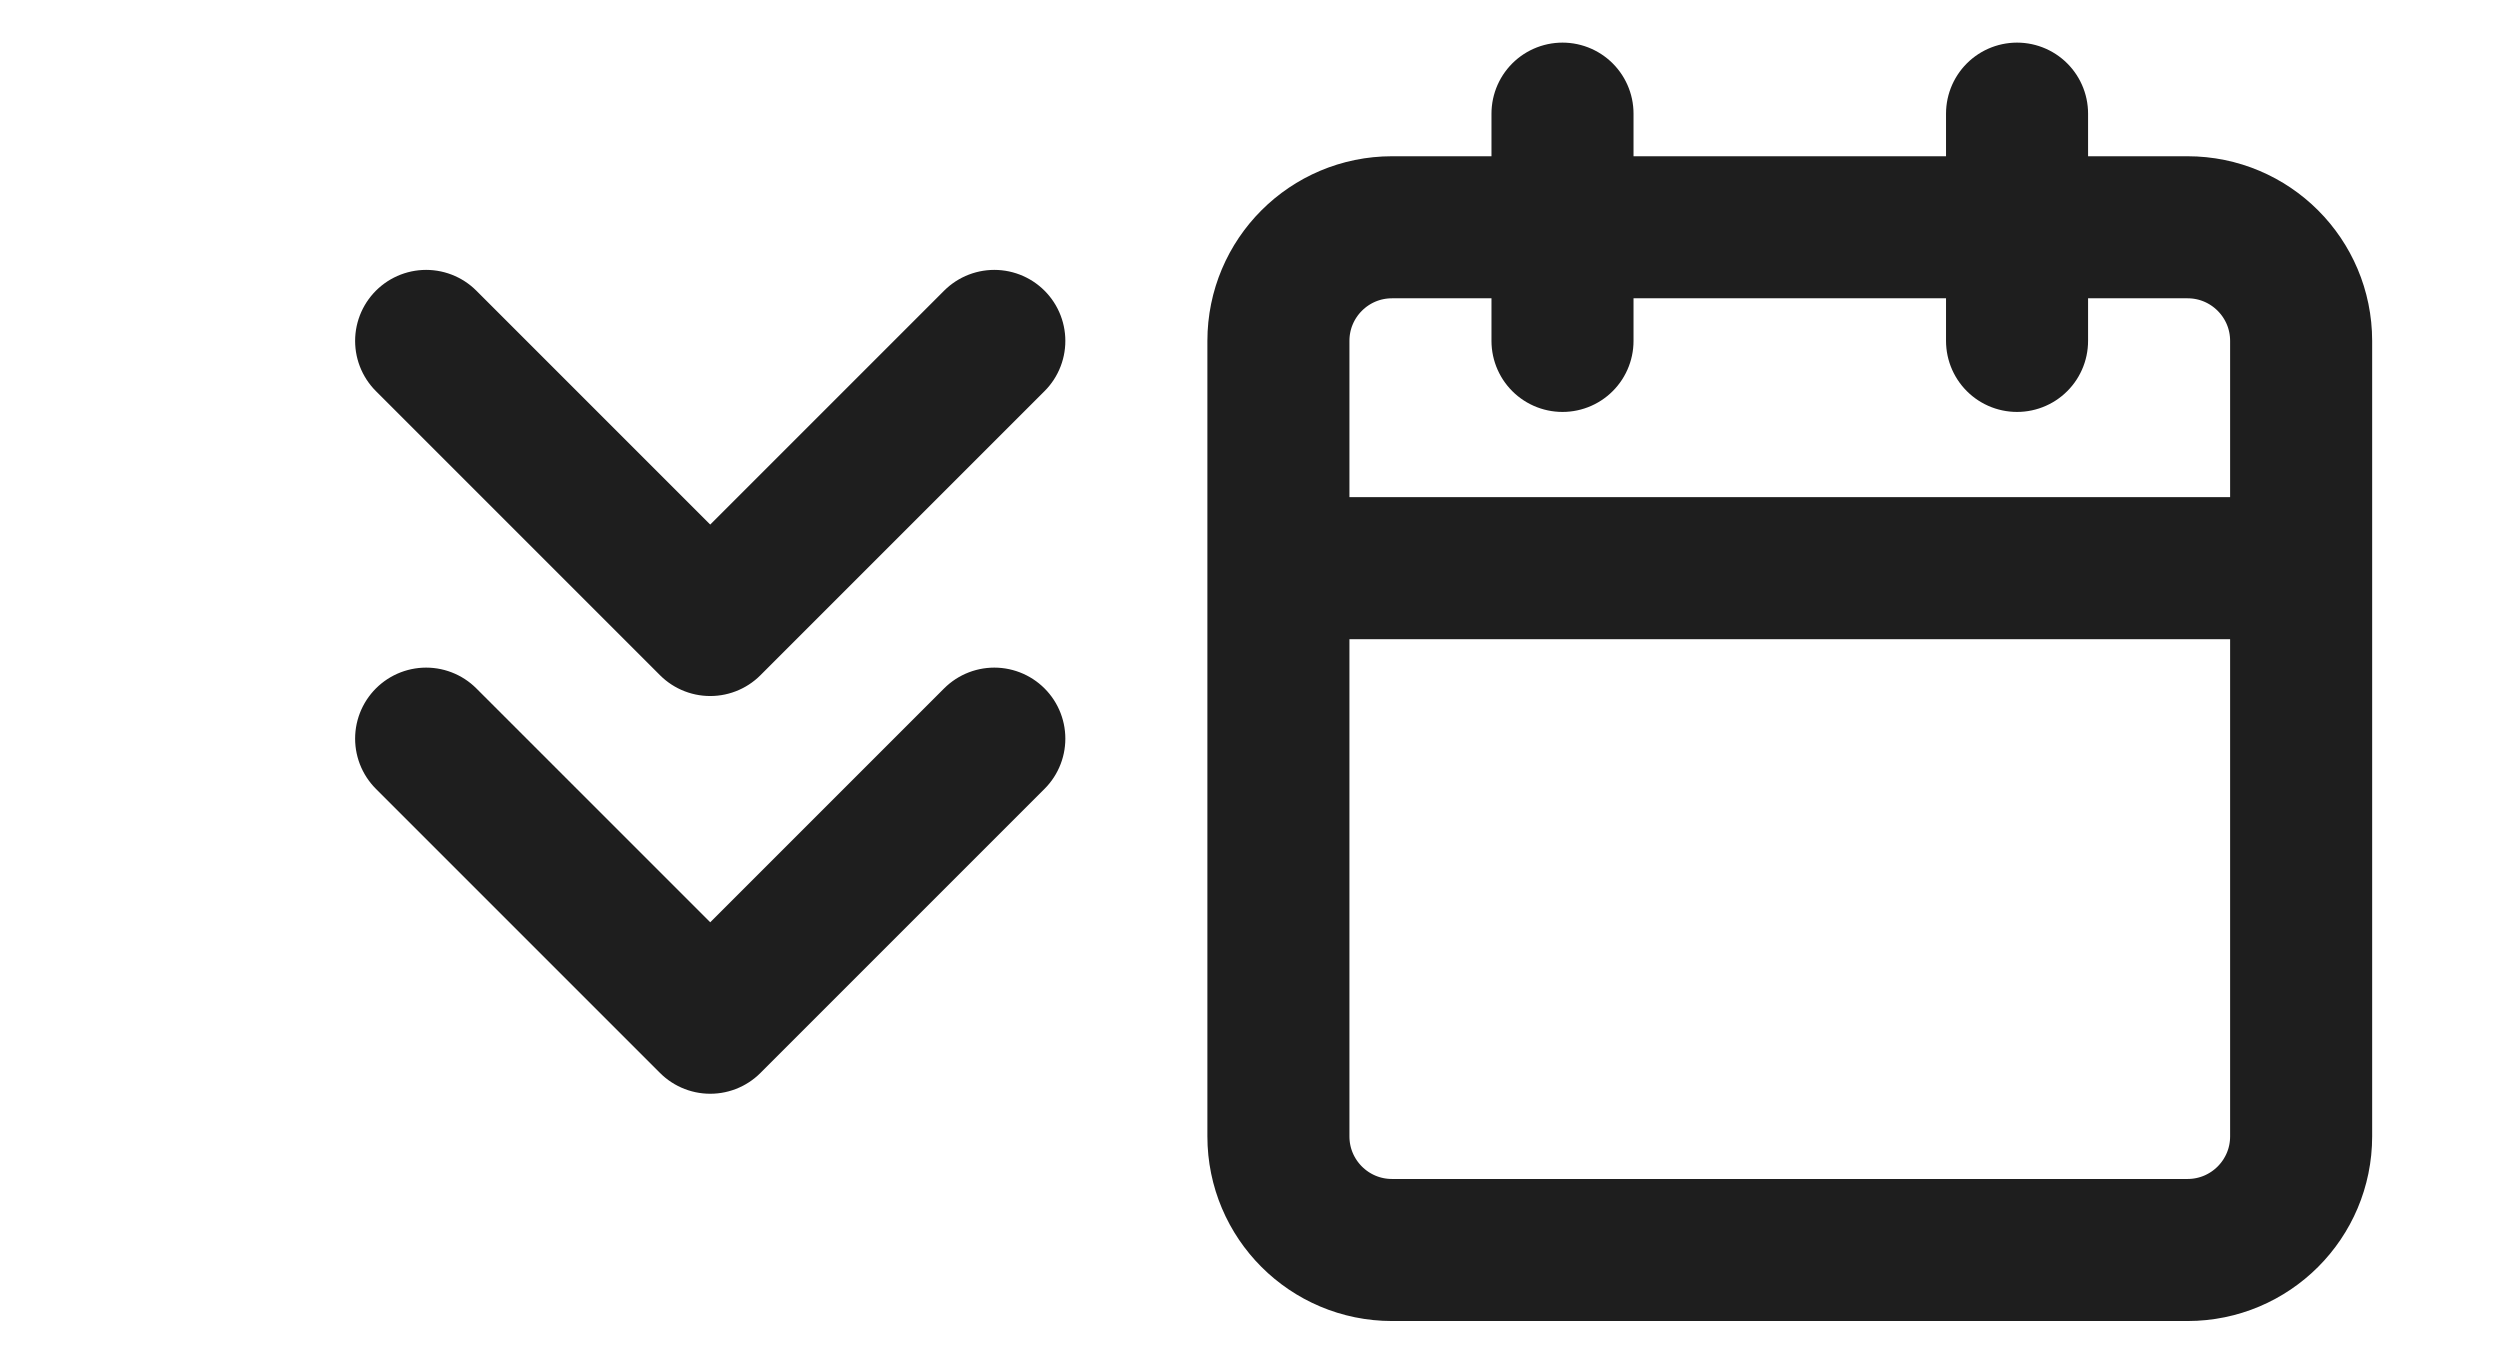
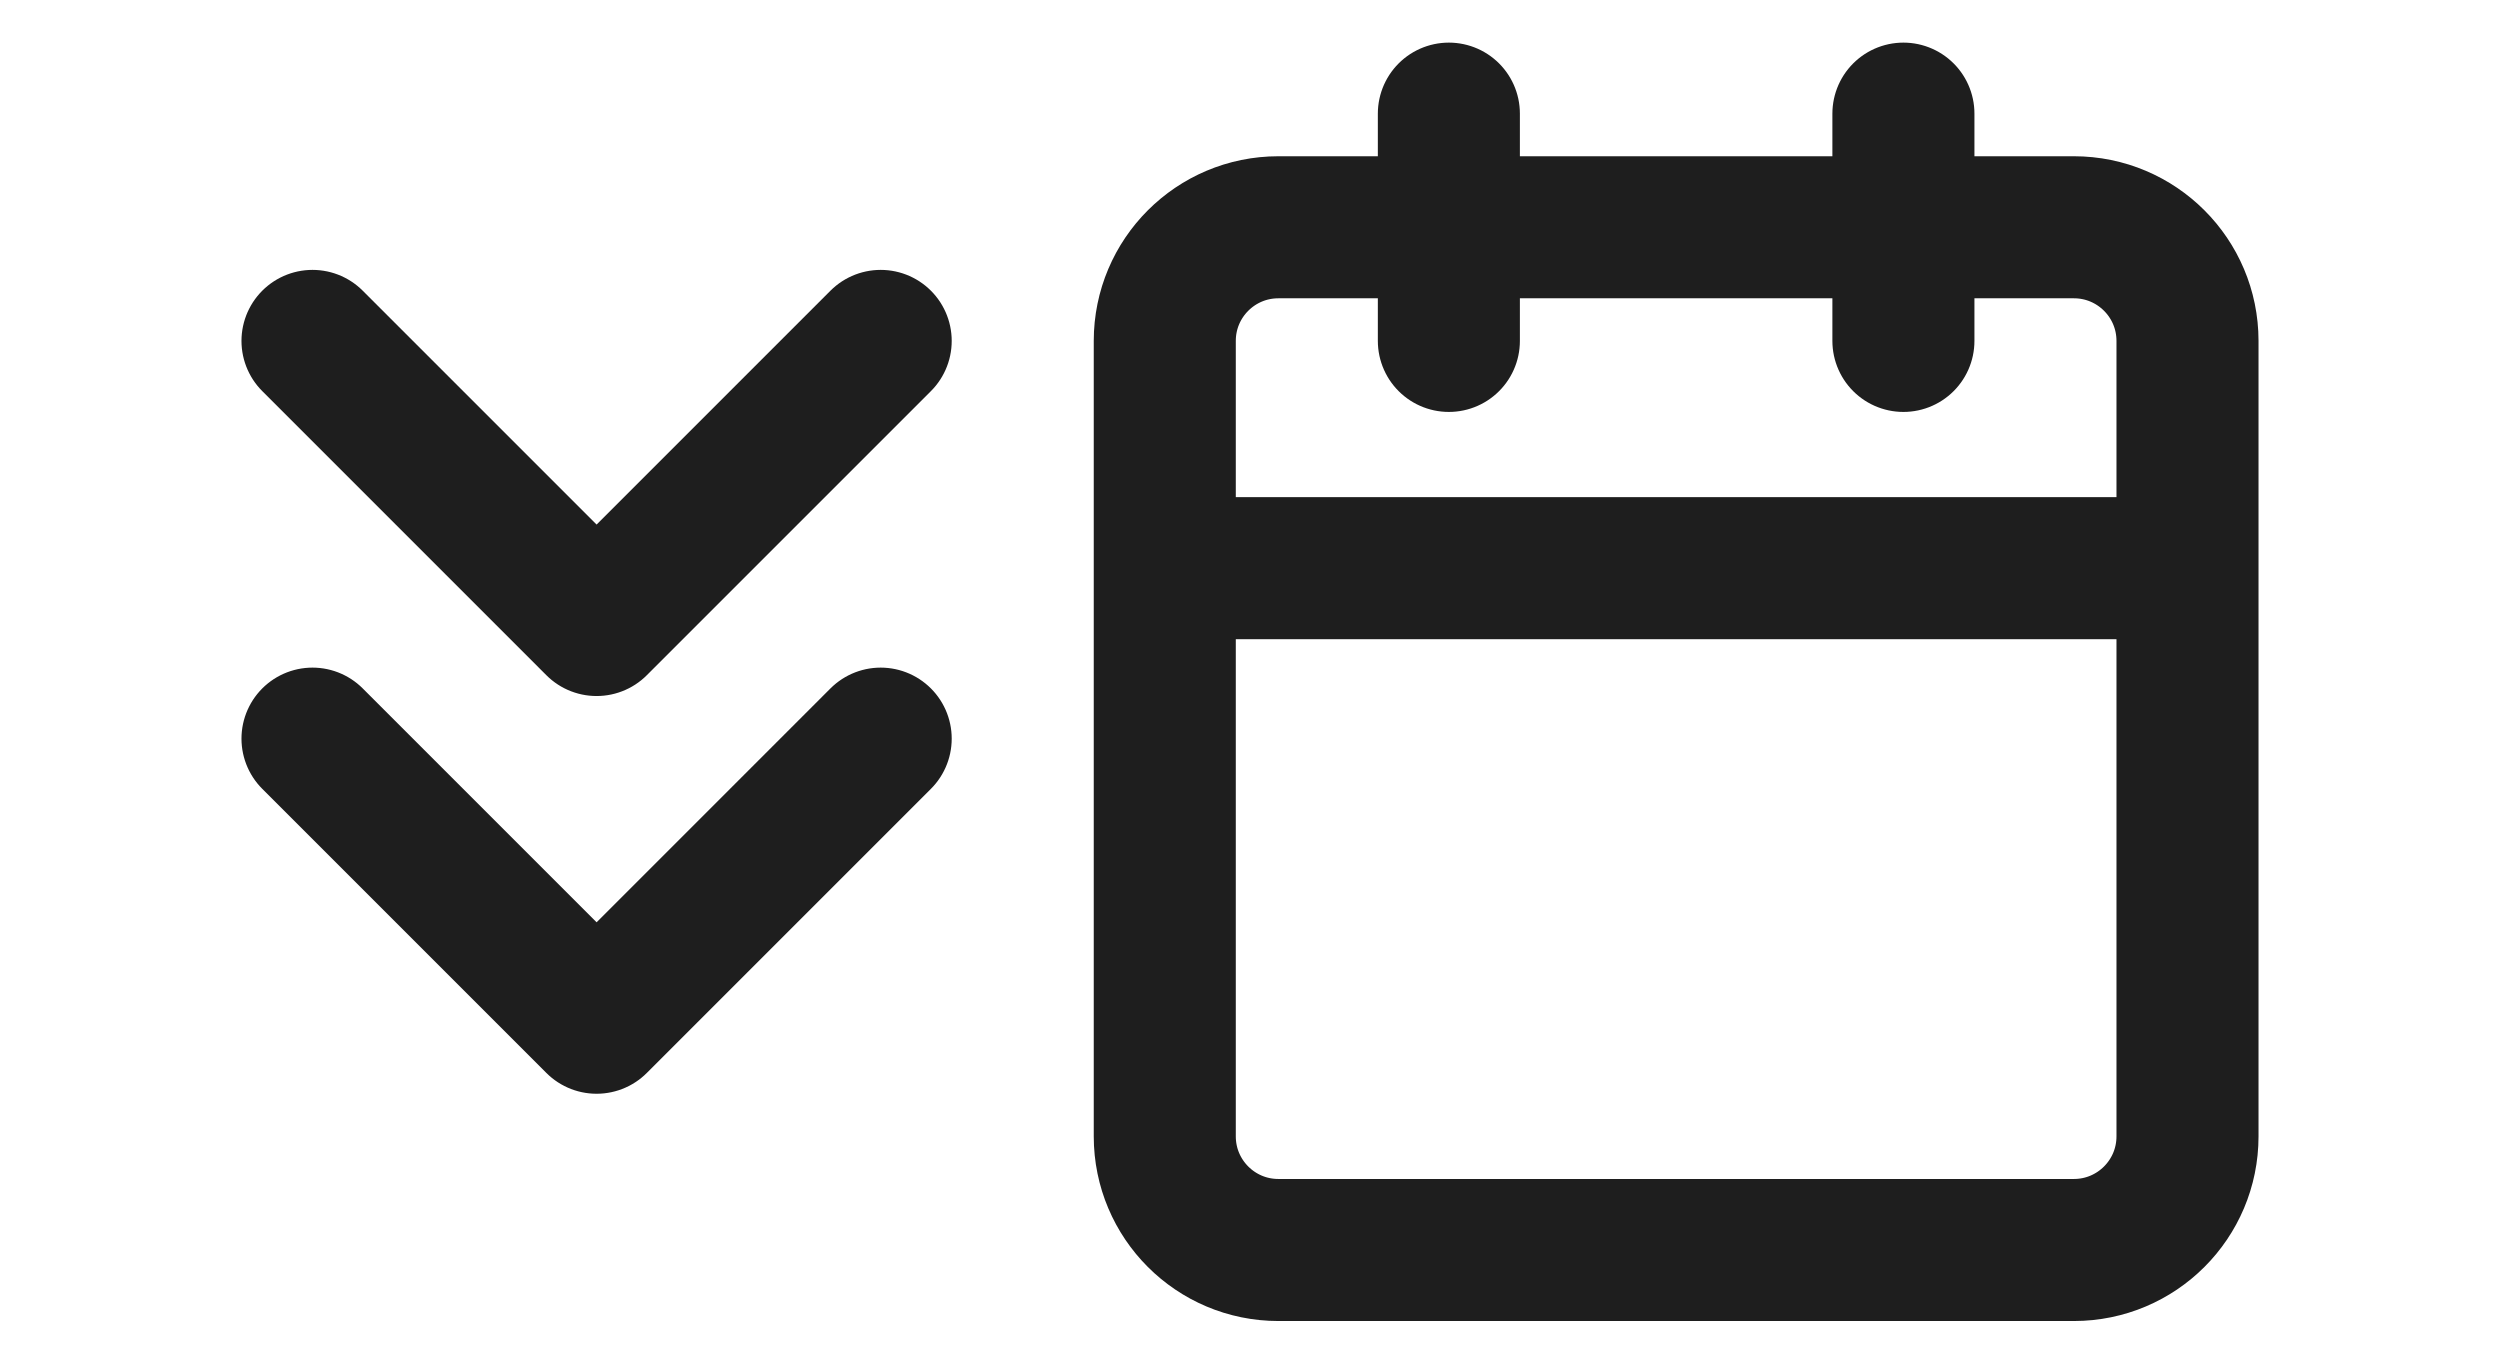
- <svg xmlns="http://www.w3.org/2000/svg" width="44" height="24" viewBox="0 0 44 24" fill="none">
-   <path d="M7.5 13L12.5 18L17.5 13M7.5 6L12.5 11L17.5 6" stroke="#1E1E1E" stroke-width="2.5" stroke-linecap="round" stroke-linejoin="round" fill="" />
-   <path d="M35.5 2V6M27.5 2V6M22.5 10H40.5M24.5 4H38.5C39.605 4 40.5 4.895 40.5 6V20C40.5 21.105 39.605 22 38.5 22H24.5C23.395 22 22.5 21.105 22.5 20V6C22.5 4.895 23.395 4 24.5 4Z" stroke="#1E1E1E" stroke-width="2.5" stroke-linecap="round" stroke-linejoin="round" />
+ <svg xmlns="http://www.w3.org/2000/svg" width="44" height="24" viewBox="0 0 44 24" fill="none" version="1.1" id="svg6">
+   <defs id="defs10" />
+   <path d="m 5.5,13 5,5 5,-5 m -10,-7 5,5 5,-5" stroke="#1e1e1e" stroke-width="2.5" stroke-linecap="round" stroke-linejoin="round" fill="" id="path2" />
+   <path d="m 33.5,2 v 4 m -8,-4 v 4 m -5,4 h 18 m -16,-6 h 14 c 1.105,0 2,0.895 2,2 v 14 c 0,1.105 -0.895,2 -2,2 h -14 c -1.105,0 -2,-0.895 -2,-2 V 6 c 0,-1.105 0.895,-2 2,-2 z" stroke="#1e1e1e" stroke-width="2.5" stroke-linecap="round" stroke-linejoin="round" id="path4" />
</svg>
